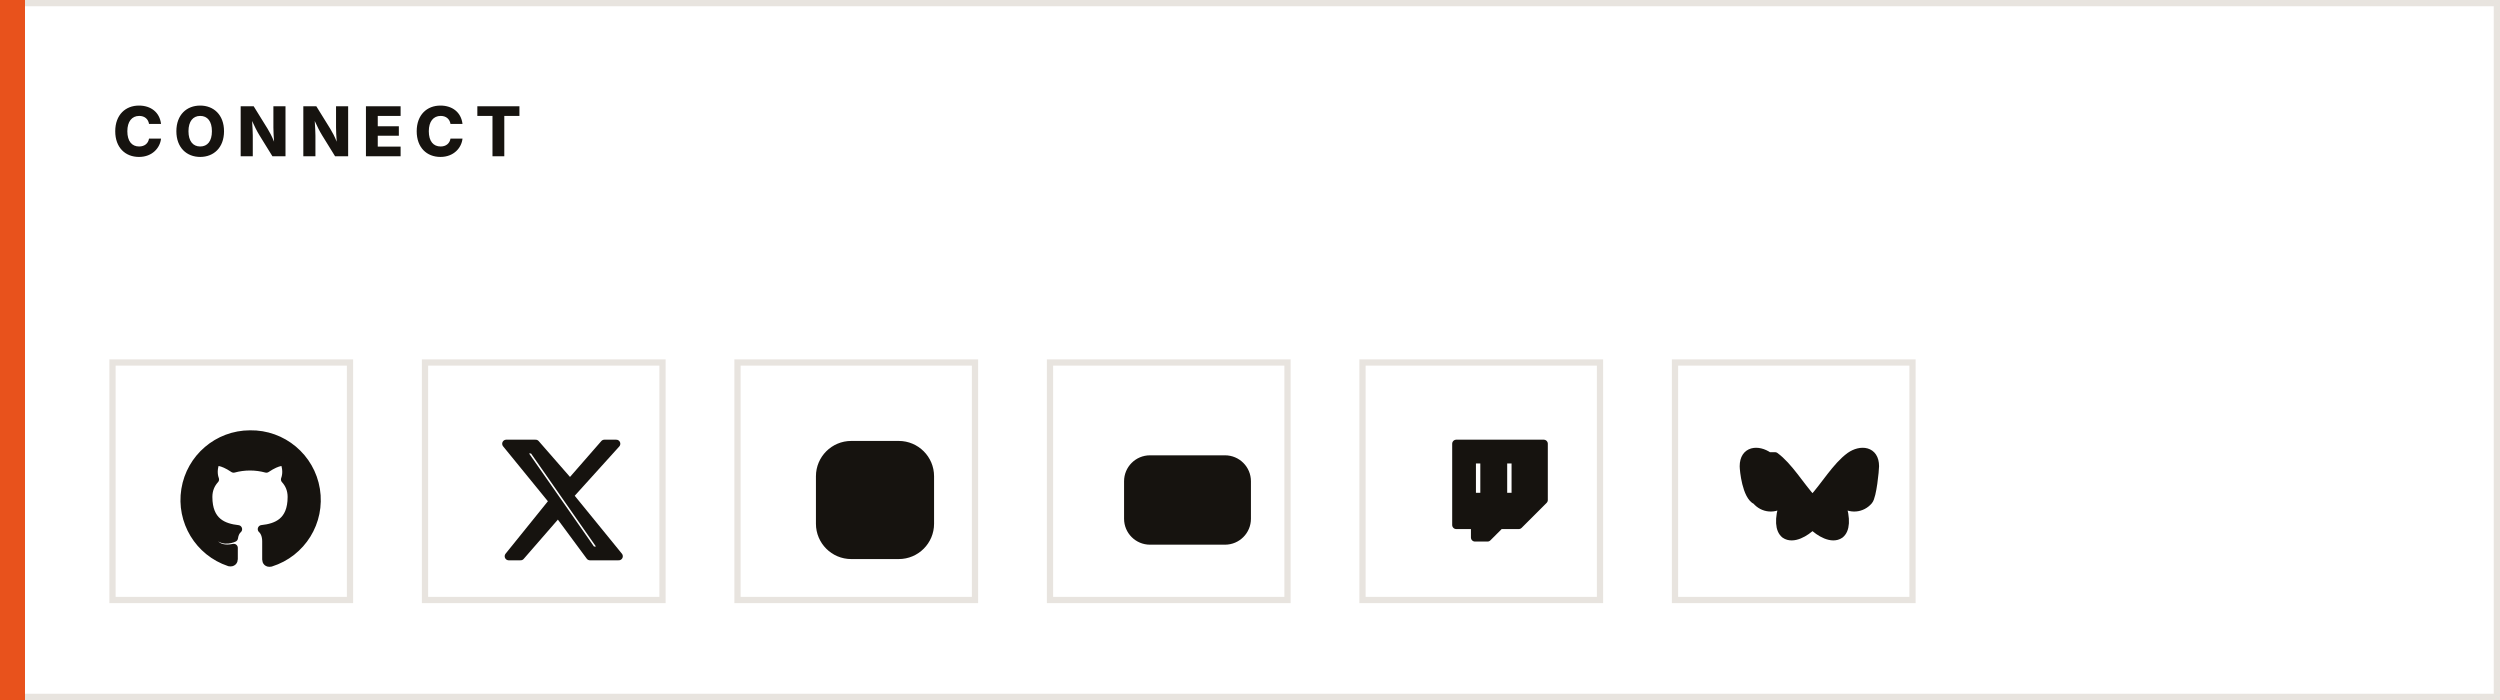
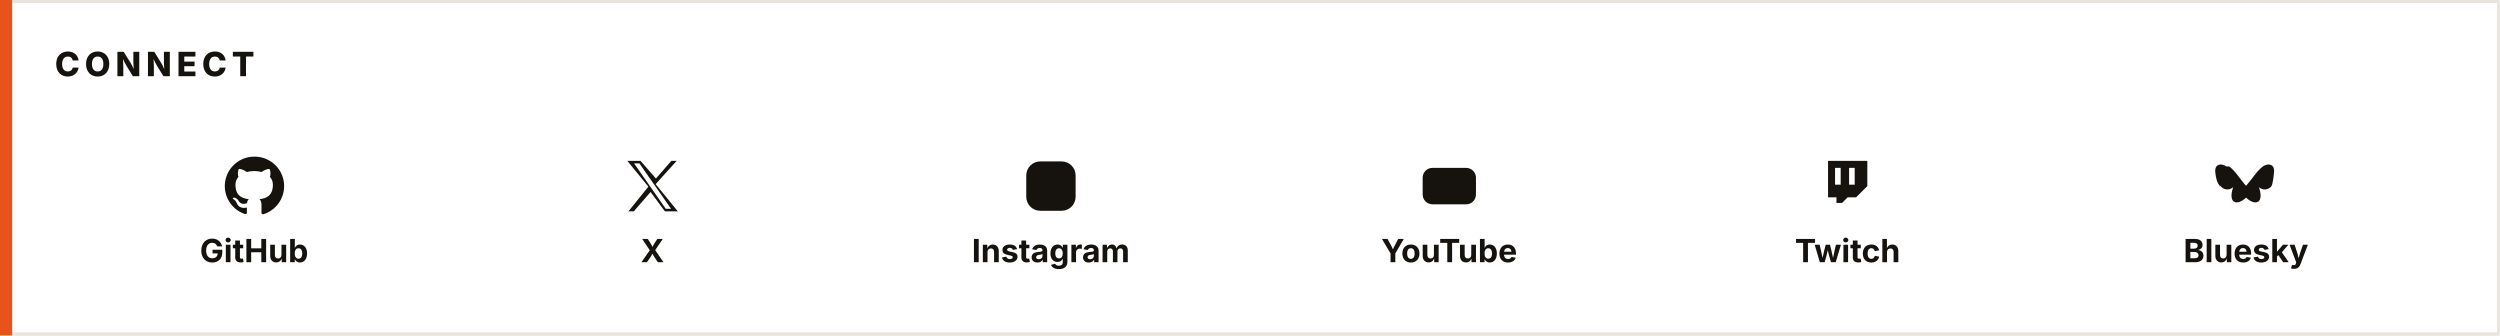
- <svg xmlns="http://www.w3.org/2000/svg" width="400" height="112" viewBox="0 0 400 112" role="img">
-   <rect x="0.5" y="0.5" width="399" height="111" fill="#ffffff" stroke="#e8e4df" />
-   <rect x="0" y="0" width="4" height="112" fill="#e8521c" />
+ <svg xmlns="http://www.w3.org/2000/svg" width="820" height="110" viewBox="0 0 820 110" role="img">
+   <rect x="0.5" y="0.5" width="819" height="109" fill="#ffffff" stroke="#e8e4df" />
+   <rect x="0" y="0" width="4" height="110" fill="#e8521c" />
  <text x="18" y="25" font-family="'Inter','Helvetica Neue','Segoe UI',system-ui,Arial,sans-serif" font-size="11" font-weight="800" letter-spacing="1.6" fill="#16130f">CONNECT</text>
-   <g transform="translate(18 58)">
-     <rect width="38" height="38" fill="#fff" stroke="#e8e4df" />
-     <g transform="translate(10 10)" fill="#16130f" stroke="#16130f" stroke-width="1.3" stroke-linejoin="round">
-       <path d="M12 1.5a10.5 10.5 0 0 0-3.3 20.46c.52.1.7-.23.7-.5v-1.8c-2.9.62-3.5-1.4-3.5-1.4-.47-1.2-1.15-1.5-1.15-1.5-.94-.64.07-.63.07-.63 1.04.07 1.58 1.07 1.58 1.07.93 1.58 2.43 1.13 3.03.86.09-.67.36-1.13.66-1.39-2.32-.26-4.76-1.16-4.76-5.16 0-1.14.4-2.07 1.07-2.8-.1-.27-.47-1.34.1-2.8 0 0 .88-.28 2.88 1.07a10 10 0 0 1 5.24 0c2-1.35 2.88-1.07 2.88-1.07.57 1.46.2 2.53.1 2.8.67.73 1.07 1.66 1.07 2.8 0 4.01-2.45 4.9-4.78 5.15.37.33.71.97.71 1.96v2.9c0 .28.18.61.71.5A10.5 10.5 0 0 0 12 1.5Z" />
-     </g>
+   <g transform="translate(72.33333 50) scale(0.92)" fill="#16130f">
+     <path d="M12 1.5a10.5 10.5 0 0 0-3.3 20.46c.52.1.7-.23.7-.5v-1.8c-2.9.62-3.5-1.4-3.5-1.4-.47-1.2-1.15-1.5-1.15-1.5-.94-.64.07-.63.07-.63 1.04.07 1.58 1.07 1.58 1.07.93 1.58 2.43 1.13 3.03.86.09-.67.36-1.13.66-1.39-2.32-.26-4.76-1.16-4.76-5.16 0-1.14.4-2.07 1.07-2.8-.1-.27-.47-1.34.1-2.8 0 0 .88-.28 2.88 1.07a10 10 0 0 1 5.24 0c2-1.35 2.88-1.07 2.88-1.07.57 1.46.2 2.53.1 2.8.67.73 1.07 1.66 1.07 2.8 0 4.01-2.45 4.9-4.78 5.15.37.33.71.97.71 1.96v2.9c0 .28.18.61.71.5A10.5 10.5 0 0 0 12 1.5Z" />
  </g>
-   <g transform="translate(68 58)">
-     <rect width="38" height="38" fill="#fff" stroke="#e8e4df" />
-     <g transform="translate(10 10)" fill="#16130f" stroke="#16130f" stroke-width="1.3" stroke-linejoin="round">
-       <path d="M3 3l7.5 9.2L3.4 21h1.9l6-6.9L16.4 21H21l-7.9-9.7L20.6 3h-1.9l-5.5 6.3L7.7 3H3Zm2.4.9h1.9L18.6 20.1h-1.9L5.4 3.9Z" />
-     </g>
+   <text x="83.333" y="86" font-family="'Inter','Helvetica Neue','Segoe UI',system-ui,Arial,sans-serif" font-size="10.5" font-weight="700" fill="#16130f" text-anchor="middle">GitHub</text>
+   <g transform="translate(203 50) scale(0.92)" fill="#16130f">
+     <path d="M3 3l7.5 9.2L3.4 21h1.9l6-6.9L16.4 21H21l-7.9-9.7L20.6 3h-1.9l-5.5 6.3L7.7 3H3Zm2.4.9h1.9L18.6 20.1h-1.9L5.4 3.9Z" />
  </g>
-   <g transform="translate(118 58)">
-     <rect width="38" height="38" fill="#fff" stroke="#e8e4df" />
-     <g transform="translate(10 10)" fill="#16130f" stroke="#16130f" stroke-width="1.3" stroke-linejoin="round">
-       <rect x="3.2" y="3.2" width="17.6" height="17.6" rx="5" />
-       <circle cx="12" cy="12" r="4.3" />
-       <circle cx="17" cy="7" r="1.1" />
-     </g>
+   <text x="214" y="86" font-family="'Inter','Helvetica Neue','Segoe UI',system-ui,Arial,sans-serif" font-size="10.5" font-weight="700" fill="#16130f" text-anchor="middle">X</text>
+   <g transform="translate(333.6667 50) scale(0.92)" fill="#16130f">
+     <rect x="3.2" y="3.2" width="17.6" height="17.6" rx="5" />
+     <circle cx="12" cy="12" r="4.3" />
+     <circle cx="17" cy="7" r="1.1" />
  </g>
-   <g transform="translate(168 58)">
-     <rect width="38" height="38" fill="#fff" stroke="#e8e4df" />
-     <g transform="translate(10 10)" fill="#16130f" stroke="#16130f" stroke-width="1.3" stroke-linejoin="round">
-       <rect x="2.5" y="5.5" width="19" height="13" rx="3.5" />
-       <path d="M10 9.2v5.6l5-2.8z" />
-     </g>
+   <text x="344.667" y="86" font-family="'Inter','Helvetica Neue','Segoe UI',system-ui,Arial,sans-serif" font-size="10.5" font-weight="700" fill="#16130f" text-anchor="middle">Instagram</text>
+   <g transform="translate(464.3333 50) scale(0.92)" fill="#16130f">
+     <rect x="2.5" y="5.5" width="19" height="13" rx="3.5" />
+     <path d="M10 9.2v5.6l5-2.8z" />
  </g>
-   <g transform="translate(218 58)">
-     <rect width="38" height="38" fill="#fff" stroke="#e8e4df" />
-     <g transform="translate(10 10)" fill="#16130f" stroke="#16130f" stroke-width="1.3" stroke-linejoin="round">
-       <path d="M5 3h14v9l-4 4h-3l-2 2h-2v-2H5V3Zm2.5 2.5v6h2v-6h-2Zm5 0v6h2v-6h-2Z" />
-     </g>
+   <text x="475.333" y="86" font-family="'Inter','Helvetica Neue','Segoe UI',system-ui,Arial,sans-serif" font-size="10.5" font-weight="700" fill="#16130f" text-anchor="middle">YouTube</text>
+   <g transform="translate(595 50) scale(0.92)" fill="#16130f">
+     <path d="M5 3h14v9l-4 4h-3l-2 2h-2v-2H5V3Zm2.5 2.5v6h2v-6h-2Zm5 0v6h2v-6h-2Z" />
  </g>
-   <g transform="translate(268 58)">
-     <rect width="38" height="38" fill="#fff" stroke="#e8e4df" />
-     <g transform="translate(10 10)" fill="#16130f" stroke="#16130f" stroke-width="1.3" stroke-linejoin="round">
-       <path d="M6 5c2.2 1.6 4 4.7 6 6.9 2-2.2 3.8-5.3 6-6.9 1.7-1.2 4-1 4 1.6 0 .6-.4 4.8-1 5.5-1.1 1.3-3 1.5-4.4.3.9 2.7.7 4.4-.2 5.1-1.3.9-3.3-.3-4.4-1.4-1.1 1.1-3.1 2.3-4.4 1.4-.9-.7-1.1-2.4-.2-5.1-1.4 1.2-3.3 1-4.4-.3C1.4 11.4 1 7.2 1 6.6 1 4 3.3 3.8 5 5Z" />
-     </g>
+   <text x="606" y="86" font-family="'Inter','Helvetica Neue','Segoe UI',system-ui,Arial,sans-serif" font-size="10.5" font-weight="700" fill="#16130f" text-anchor="middle">Twitch</text>
+   <g transform="translate(725.6667 50) scale(0.92)" fill="#16130f">
+     <path d="M6 5c2.2 1.6 4 4.7 6 6.9 2-2.2 3.8-5.3 6-6.9 1.7-1.2 4-1 4 1.6 0 .6-.4 4.8-1 5.5-1.1 1.3-3 1.5-4.4.3.9 2.7.7 4.4-.2 5.1-1.3.9-3.3-.3-4.4-1.4-1.1 1.1-3.1 2.3-4.4 1.4-.9-.7-1.1-2.4-.2-5.1-1.4 1.2-3.3 1-4.4-.3C1.4 11.4 1 7.2 1 6.6 1 4 3.3 3.8 5 5Z" />
  </g>
+   <text x="736.667" y="86" font-family="'Inter','Helvetica Neue','Segoe UI',system-ui,Arial,sans-serif" font-size="10.5" font-weight="700" fill="#16130f" text-anchor="middle">Bluesky</text>
</svg>
